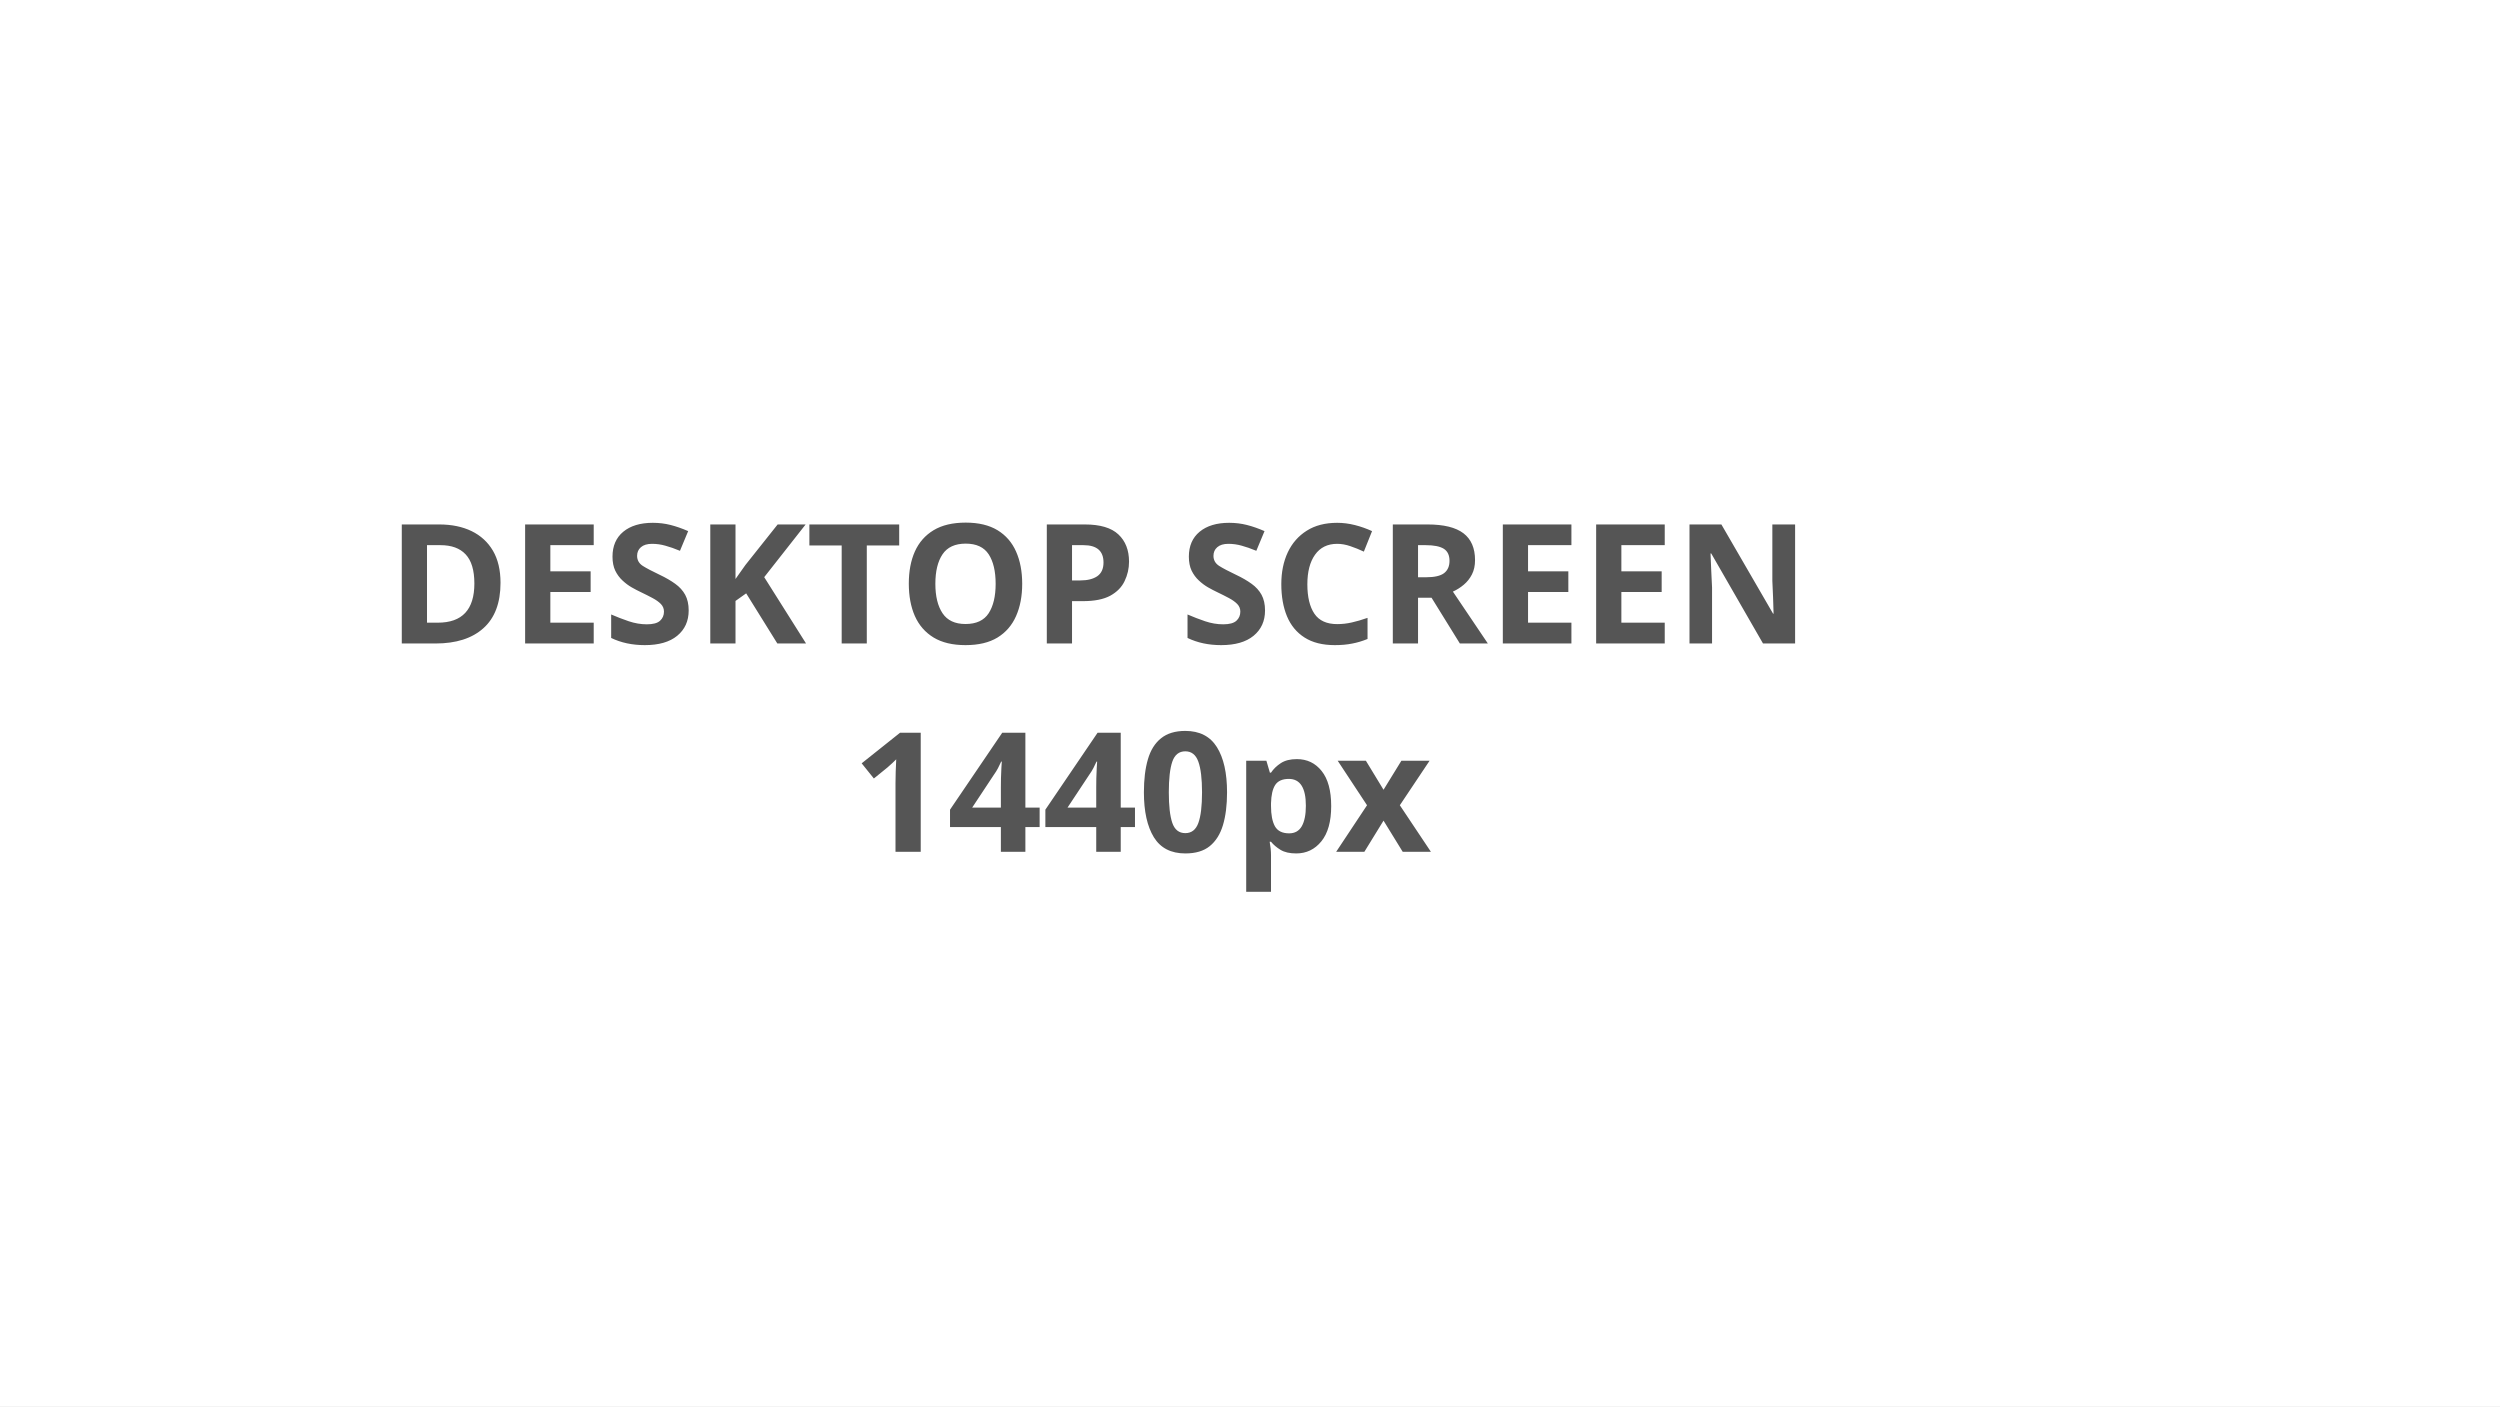
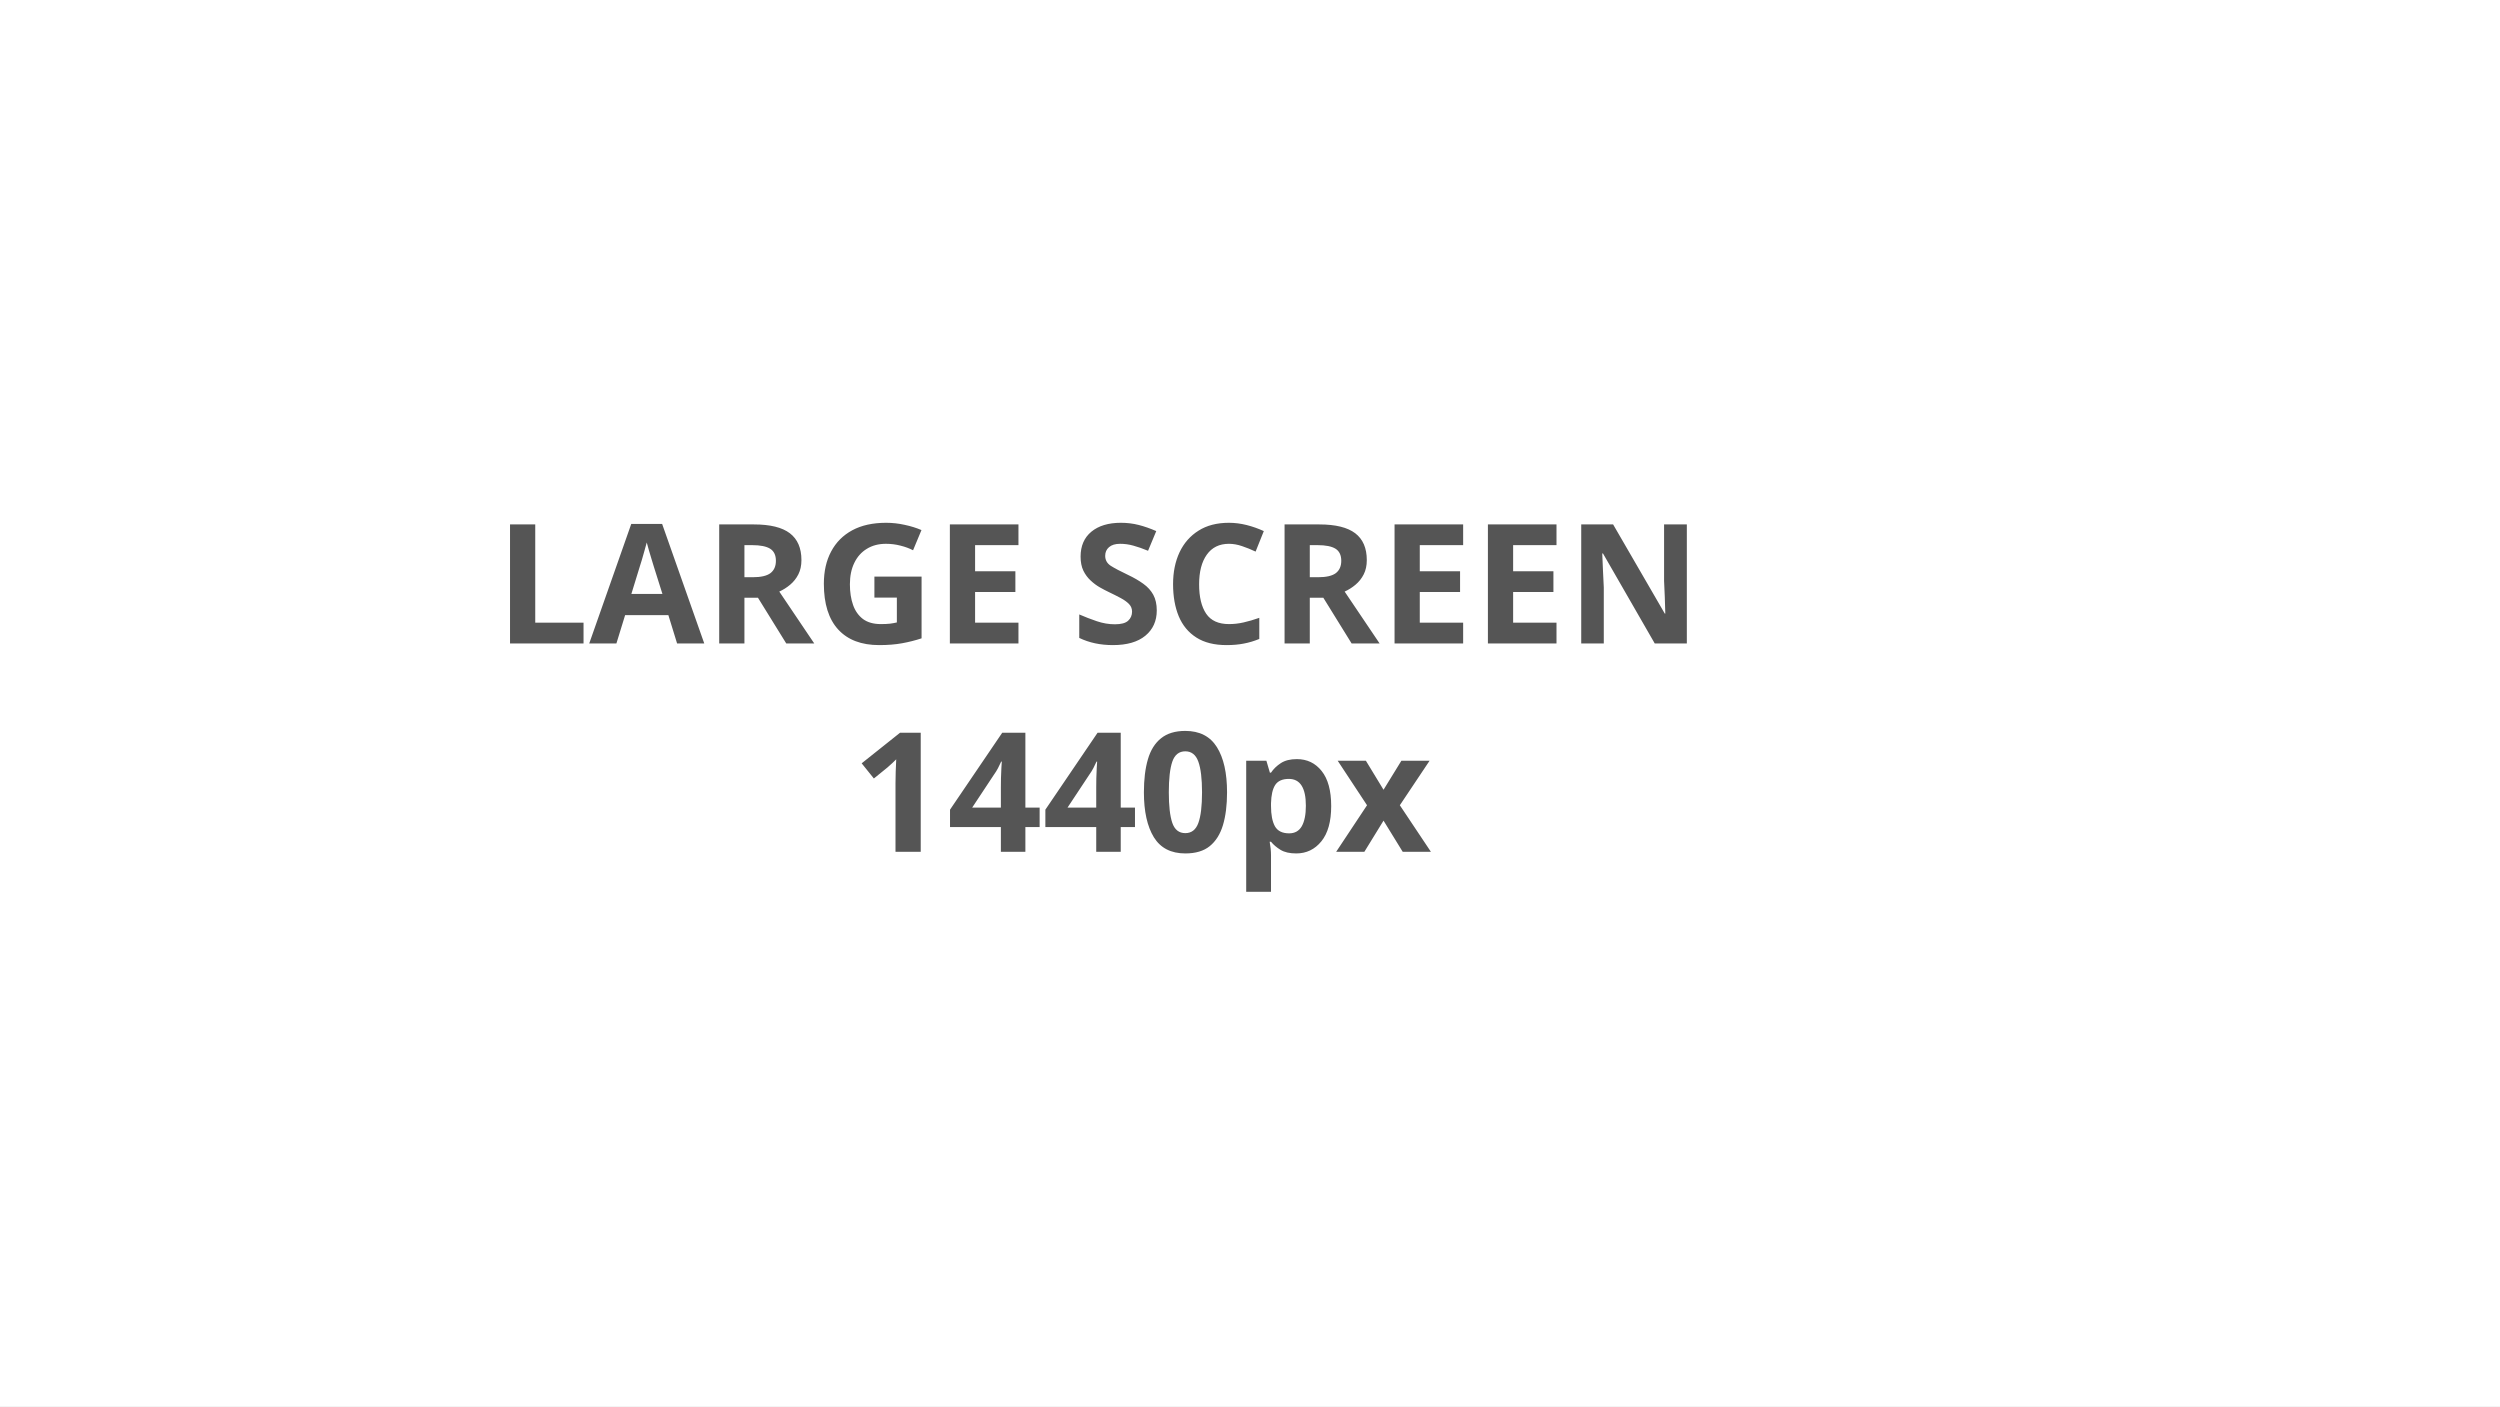
<svg xmlns="http://www.w3.org/2000/svg" width="1440" height="810" viewBox="0 0 380.995 214.31" version="1.1" id="svg8">
  <defs id="defs2" />
  <g id="layer1" transform="translate(0,-82.68746)" style="display:inline">
    <flowRoot xml:space="preserve" id="flowRoot128" style="font-style:normal;font-weight:normal;font-size:40px;line-height:125%;font-family:sans-serif;text-align:center;letter-spacing:0px;word-spacing:0px;text-anchor:middle;fill:#000000;fill-opacity:1;stroke:none;stroke-width:1px;stroke-linecap:butt;stroke-linejoin:miter;stroke-opacity:1" transform="scale(0.2645833)">
      <flowRegion id="flowRegion130">
        <rect id="rect133" width="1513.577" height="1145.193" x="2138.227" y="-559.232" />
      </flowRegion>
      <flowPara id="flowPara135" />
    </flowRoot>
-     <text xml:space="preserve" style="font-style:normal;font-weight:normal;font-size:12.7px;line-height:125%;font-family:sans-serif;text-align:center;letter-spacing:0px;word-spacing:0px;text-anchor:middle;fill:#000000;fill-opacity:1;stroke:none;stroke-width:0.265px;stroke-linecap:butt;stroke-linejoin:miter;stroke-opacity:1" x="656.822" y="347.147" id="text52">
-       <tspan id="tspan50" x="656.822" y="347.147" style="fill:#000000;fill-opacity:1;stroke-width:0.265px">bfghjklpqtyzJLPQYZ 48px</tspan>
+     <rect style="opacity:1;fill:#ff725c;fill-opacity:1;stroke:none;stroke-width:32;stroke-opacity:1" id="rect4840" width="111.246" height="14.376" x="715.927" y="91.679" />
+     <rect y="110.151" x="715.927" height="14.376" width="111.246" id="rect4846" style="opacity:1;fill:#ff725c;fill-opacity:1;stroke:none;stroke-width:32;stroke-opacity:1" rx="0.529" ry="0.529" />
+     <rect ry="1.058" rx="1.058" style="opacity:1;fill:#ff725c;fill-opacity:1;stroke:none;stroke-width:32;stroke-opacity:1" id="rect4848" width="111.246" height="14.376" x="715.927" y="128.622" />
+     <rect y="147.094" x="715.927" height="14.376" width="111.246" id="rect4850" style="opacity:1;fill:#ff725c;fill-opacity:1;stroke:none;stroke-width:32;stroke-opacity:1" rx="2.117" ry="2.117" />
+     <rect ry="4.233" rx="4.233" style="opacity:1;fill:#ff725c;fill-opacity:1;stroke:none;stroke-width:32;stroke-opacity:1" id="rect4852" width="111.246" height="22.577" x="715.927" y="165.566" />
+     <rect y="165.566" x="715.927" height="22.577" width="111.246" id="rect4854" style="opacity:1;fill:#ff725c;fill-opacity:1;stroke:none;stroke-width:32;stroke-opacity:1" rx="4.233" ry="4.233" />
+     <text xml:space="preserve" style="font-style:normal;font-weight:normal;font-size:12.7px;line-height:125%;font-family:sans-serif;text-align:center;letter-spacing:0px;word-spacing:0px;text-anchor:middle;fill:#333333;fill-opacity:1;stroke:none;stroke-width:0.265px;stroke-linecap:butt;stroke-linejoin:miter;stroke-opacity:1" x="653.671" y="275.837" id="text52-0">
+       <tspan id="tspan50-3" x="653.671" y="275.837" style="font-style:normal;font-variant:normal;font-weight:500;font-stretch:normal;font-family:Ubuntu;-inkscape-font-specification:'Ubuntu Medium';fill:#333333;fill-opacity:1;stroke-width:0.265px">TYPE SCALE</tspan>
    </text>
-     <text id="text84" y="291.621" x="735.217" style="font-style:normal;font-weight:normal;font-size:25.4px;line-height:125%;font-family:sans-serif;text-align:center;letter-spacing:0px;word-spacing:0px;text-anchor:middle;fill:#000000;fill-opacity:1;stroke:none;stroke-width:0.265px;stroke-linecap:butt;stroke-linejoin:miter;stroke-opacity:1" xml:space="preserve">
-       <tspan style="fill:#000000;fill-opacity:1;stroke-width:0.265px" y="291.621" x="735.217" id="tspan82">bfghjklpqtyzJLPQYZ 96px</tspan>
+     <text xml:space="preserve" style="font-style:normal;font-weight:normal;font-size:12.7px;line-height:125%;font-family:sans-serif;text-align:center;letter-spacing:0px;word-spacing:0px;text-anchor:middle;fill:#333333;fill-opacity:1;stroke:none;stroke-width:0.265px;stroke-linecap:butt;stroke-linejoin:miter;stroke-opacity:1" x="764.879" y="82.492" id="text52-0-1">
+       <tspan id="tspan50-3-5" x="764.879" y="82.492" style="font-style:normal;font-variant:normal;font-weight:500;font-stretch:normal;font-family:Ubuntu;-inkscape-font-specification:'Ubuntu Medium';fill:#333333;fill-opacity:1;stroke-width:0.265px">BORDER RADIUS</tspan>
    </text>
-     <text xml:space="preserve" style="font-style:normal;font-weight:normal;font-size:21.167px;line-height:125%;font-family:sans-serif;text-align:center;letter-spacing:0px;word-spacing:0px;text-anchor:middle;fill:#000000;fill-opacity:1;stroke:none;stroke-width:0.265px;stroke-linecap:butt;stroke-linejoin:miter;stroke-opacity:1" x="709.086" y="319.336" id="text88">
-       <tspan id="tspan86" x="709.086" y="319.336" style="fill:#000000;fill-opacity:1;stroke-width:0.265px">bfghjklpqtyzJLPQYZ 80px</tspan>
-     </text>
-     <text id="text92" y="359.142" x="637.223" style="font-style:normal;font-weight:normal;font-size:9.525px;line-height:125%;font-family:sans-serif;text-align:center;letter-spacing:0px;word-spacing:0px;text-anchor:middle;fill:#000000;fill-opacity:1;stroke:none;stroke-width:0.265px;stroke-linecap:butt;stroke-linejoin:miter;stroke-opacity:1" xml:space="preserve">
-       <tspan style="fill:#000000;fill-opacity:1;stroke-width:0.265px" y="359.142" x="637.223" id="tspan90">bfghjklpqtyzJLPQYZ 36px</tspan>
-     </text>
-     <text xml:space="preserve" style="font-style:normal;font-weight:normal;font-size:6.35px;line-height:150%;font-family:sans-serif;text-align:center;letter-spacing:0px;word-spacing:0px;text-anchor:middle;fill:#000000;fill-opacity:1;stroke:none;stroke-width:0.265px;stroke-linecap:butt;stroke-linejoin:miter;stroke-opacity:1" x="617.625" y="368.064" id="text96">
-       <tspan id="tspan94" x="617.625" y="368.064" style="fill:#000000;fill-opacity:1;stroke-width:0.265px">bfghjklpqtyzJLPQYZ 24px</tspan>
-     </text>
-     <text id="text100" y="375.522" x="611.092" style="font-style:normal;font-weight:normal;font-size:5.292px;line-height:150%;font-family:sans-serif;text-align:center;letter-spacing:0px;word-spacing:0px;text-anchor:middle;fill:#000000;fill-opacity:1;stroke:none;stroke-width:0.265px;stroke-linecap:butt;stroke-linejoin:miter;stroke-opacity:1" xml:space="preserve">
-       <tspan style="fill:#000000;fill-opacity:1;stroke-width:0.265px" y="375.522" x="611.092" id="tspan98">bfghjklpqtyzJLPQYZ 20px</tspan>
-     </text>
-     <text xml:space="preserve" style="font-style:normal;font-weight:normal;font-size:4.233px;line-height:150%;font-family:sans-serif;text-align:center;letter-spacing:0px;word-spacing:0px;text-anchor:middle;fill:#000000;fill-opacity:1;stroke:none;stroke-width:0.265px;stroke-linecap:butt;stroke-linejoin:miter;stroke-opacity:1" x="604.559" y="381.956" id="text104">
-       <tspan id="tspan102" x="604.559" y="381.956" style="fill:#000000;fill-opacity:1;stroke-width:0.265px">bfghjklpqtyzJLPQYZ 16px</tspan>
-     </text>
-     <text id="text108" y="387.767" x="601.292" style="font-style:normal;font-weight:normal;font-size:3.704px;line-height:150%;font-family:sans-serif;text-align:center;letter-spacing:0px;word-spacing:0px;text-anchor:middle;fill:#000000;fill-opacity:1;stroke:none;stroke-width:0.265px;stroke-linecap:butt;stroke-linejoin:miter;stroke-opacity:1" xml:space="preserve">
-       <tspan style="fill:#000000;fill-opacity:1;stroke-width:0.265px" y="387.767" x="601.292" id="tspan106">bfghjklpqtyzJLPQYZ 14px</tspan>
-     </text>
-     <text id="text108-7" y="393.067" x="598.026" style="font-style:normal;font-weight:normal;font-size:3.175px;line-height:150%;font-family:sans-serif;text-align:center;letter-spacing:0px;word-spacing:0px;text-anchor:middle;fill:#000000;fill-opacity:1;stroke:none;stroke-width:0.265px;stroke-linecap:butt;stroke-linejoin:miter;stroke-opacity:1" xml:space="preserve">
-       <tspan style="fill:#000000;fill-opacity:1;stroke-width:0.265px" y="393.067" x="598.026" id="tspan106-5">bfghjklpqtyzJLPQYZ 12px</tspan>
-     </text>
-     <rect style="opacity:1;fill:#ff725c;fill-opacity:1;stroke:none;stroke-width:32;stroke-opacity:1" id="rect4840" width="111.246" height="14.376" x="445.279" y="272.323" />
-     <rect y="290.795" x="445.279" height="14.376" width="111.246" id="rect4846" style="opacity:1;fill:#ff725c;fill-opacity:1;stroke:none;stroke-width:32;stroke-opacity:1" rx="0.529" ry="0.529" />
-     <rect ry="1.058" rx="1.058" style="opacity:1;fill:#ff725c;fill-opacity:1;stroke:none;stroke-width:32;stroke-opacity:1" id="rect4848" width="111.246" height="14.376" x="445.279" y="309.267" />
-     <rect y="327.739" x="445.279" height="14.376" width="111.246" id="rect4850" style="opacity:1;fill:#ff725c;fill-opacity:1;stroke:none;stroke-width:32;stroke-opacity:1" rx="2.117" ry="2.117" />
-     <rect ry="4.233" rx="4.233" style="opacity:1;fill:#ff725c;fill-opacity:1;stroke:none;stroke-width:32;stroke-opacity:1" id="rect4852" width="111.246" height="22.577" x="445.279" y="346.211" />
-     <rect y="346.211" x="445.279" height="22.577" width="111.246" id="rect4854" style="opacity:1;fill:#ff725c;fill-opacity:1;stroke:none;stroke-width:32;stroke-opacity:1" rx="4.233" ry="4.233" />
-     <text xml:space="preserve" style="font-style:normal;font-weight:normal;font-size:12.7px;line-height:125%;font-family:sans-serif;text-align:center;letter-spacing:0px;word-spacing:0px;text-anchor:middle;fill:#333333;fill-opacity:1;stroke:none;stroke-width:0.265px;stroke-linecap:butt;stroke-linejoin:miter;stroke-opacity:1" x="614.09" y="263.137" id="text52-0">
-       <tspan id="tspan50-3" x="614.09" y="263.137" style="font-style:normal;font-variant:normal;font-weight:500;font-stretch:normal;font-family:Ubuntu;-inkscape-font-specification:'Ubuntu Medium';fill:#333333;fill-opacity:1;stroke-width:0.265px">TYPE SCALE</tspan>
-     </text>
-     <text xml:space="preserve" style="font-style:normal;font-weight:normal;font-size:12.7px;line-height:125%;font-family:sans-serif;text-align:center;letter-spacing:0px;word-spacing:0px;text-anchor:middle;fill:#333333;fill-opacity:1;stroke:none;stroke-width:0.265px;stroke-linecap:butt;stroke-linejoin:miter;stroke-opacity:1" x="494.231" y="263.137" id="text52-0-1">
-       <tspan id="tspan50-3-5" x="494.231" y="263.137" style="font-style:normal;font-variant:normal;font-weight:500;font-stretch:normal;font-family:Ubuntu;-inkscape-font-specification:'Ubuntu Medium';fill:#333333;fill-opacity:1;stroke-width:0.265px">BORDER RADIUS</tspan>
-     </text>
-     <rect style="opacity:1;fill:#000000;fill-opacity:1;stroke:none;stroke-width:32;stroke-opacity:1" id="rect15" width="121.933" height="1.058" x="445.279" y="91.149" />
-     <rect y="92.207" x="445.279" height="2.117" width="121.933" id="rect160" style="opacity:1;fill:#111111;fill-opacity:0.977;stroke:none;stroke-width:32;stroke-opacity:1" />
-     <rect style="opacity:1;fill:#333333;fill-opacity:1;stroke:none;stroke-width:32;stroke-opacity:1" id="rect162" width="121.933" height="4.233" x="445.279" y="94.324" />
-     <rect style="opacity:1;fill:#555555;fill-opacity:1;stroke:none;stroke-width:32;stroke-opacity:1" id="rect162-3" width="121.933" height="8.467" x="445.279" y="98.557" />
-     <rect style="opacity:1;fill:#777777;fill-opacity:1;stroke:none;stroke-width:32;stroke-opacity:1" id="rect162-3-5" width="121.933" height="16.933" x="445.279" y="107.024" />
-     <rect style="opacity:1;fill:#999999;fill-opacity:1;stroke:none;stroke-width:32;stroke-opacity:1" id="rect162-3-5-6" width="121.933" height="33.867" x="445.279" y="123.957" />
-     <rect style="opacity:1;fill:#aaaaaa;fill-opacity:1;stroke:none;stroke-width:32;stroke-opacity:1" id="rect162-3-5-6-2" width="121.933" height="67.733" x="445.279" y="157.824" />
+     <rect style="opacity:1;fill:#333333;fill-opacity:1;stroke:none;stroke-width:32;stroke-opacity:1" id="rect15" width="121.933" height="1.058" x="425.699" y="91.149" />
+     <rect y="92.207" x="425.699" height="2.117" width="121.933" id="rect160" style="opacity:1;fill:#4d4d4d;fill-opacity:0.977;stroke:none;stroke-width:32;stroke-opacity:1" />
+     <rect style="opacity:1;fill:#666666;fill-opacity:1;stroke:none;stroke-width:32;stroke-opacity:1" id="rect162" width="121.933" height="4.233" x="425.699" y="94.324" />
+     <rect style="opacity:1;fill:#808080;fill-opacity:1;stroke:none;stroke-width:32;stroke-opacity:1" id="rect162-3" width="121.933" height="8.467" x="425.699" y="98.557" />
+     <rect style="opacity:1;fill:#999999;fill-opacity:1;stroke:none;stroke-width:32;stroke-opacity:1" id="rect162-3-5" width="121.933" height="16.933" x="425.699" y="107.024" />
+     <rect style="opacity:1;fill:#b3b3b3;fill-opacity:1;stroke:none;stroke-width:32;stroke-opacity:1" id="rect162-3-5-6" width="121.933" height="33.867" x="425.699" y="123.957" />
+     <rect style="opacity:1;fill:#cccccc;fill-opacity:1;stroke:none;stroke-width:32;stroke-opacity:1" id="rect162-3-5-6-2" width="121.933" height="67.733" x="425.699" y="157.824" />
    <rect style="opacity:1;fill:#000000;fill-opacity:1;stroke:none;stroke-width:32;stroke-opacity:1" id="rect224" width="16.933" height="16.933" x="619.923" y="91.149" />
    <rect style="opacity:1;fill:#111111;fill-opacity:1;stroke:none;stroke-width:32;stroke-opacity:1" id="rect224-9" width="16.933" height="16.933" x="636.857" y="91.149" />
    <rect style="opacity:1;fill:#333333;fill-opacity:1;stroke:none;stroke-width:32;stroke-opacity:1" id="rect224-1" width="16.933" height="16.933" x="653.79" y="91.149" />
    <rect style="opacity:1;fill:#555555;fill-opacity:1;stroke:none;stroke-width:32;stroke-opacity:1" id="rect224-2" width="16.933" height="16.933" x="670.723" y="91.149" />
    <rect style="opacity:1;fill:#777777;fill-opacity:1;stroke:none;stroke-width:32;stroke-opacity:1" id="rect224-7" width="16.933" height="16.933" x="619.923" y="108.082" />
    <rect style="opacity:1;fill:#999999;fill-opacity:1;stroke:none;stroke-width:32;stroke-opacity:1" id="rect224-9-0" width="16.933" height="16.933" x="636.857" y="108.082" />
    <rect style="opacity:1;fill:#aaaaaa;fill-opacity:1;stroke:none;stroke-width:32;stroke-opacity:1" id="rect224-1-9" width="16.933" height="16.933" x="653.79" y="108.082" />
    <rect style="opacity:1;fill:#eeeeee;fill-opacity:1;stroke:none;stroke-width:32;stroke-opacity:1" id="rect224-2-3" width="16.933" height="16.933" x="670.723" y="108.082" />
    <rect style="opacity:1;fill:#f4f4f4;fill-opacity:1;stroke:none;stroke-width:32;stroke-opacity:1" id="rect224-6" width="16.933" height="16.933" x="619.923" y="125.016" />
    <rect style="opacity:1;fill:#ffffff;fill-opacity:1;stroke:none;stroke-width:32;stroke-opacity:1" id="rect224-9-06" width="16.933" height="16.933" x="636.857" y="125.016" />
    <rect style="opacity:1;fill:#e7040f;fill-opacity:1;stroke:none;stroke-width:32;stroke-opacity:1" id="rect224-1-2" width="16.933" height="16.933" x="653.79" y="125.016" />
    <rect style="opacity:1;fill:#ff4136;fill-opacity:1;stroke:none;stroke-width:32;stroke-opacity:1" id="rect224-2-6" width="16.933" height="16.933" x="670.723" y="125.016" />
    <rect style="opacity:1;fill:#ff725c;fill-opacity:1;stroke:none;stroke-width:32;stroke-opacity:1" id="rect224-18" width="16.933" height="16.933" x="619.923" y="141.949" />
    <rect style="opacity:1;fill:#ff6300;fill-opacity:1;stroke:none;stroke-width:32;stroke-opacity:1" id="rect224-9-7" width="16.933" height="16.933" x="636.857" y="141.949" />
    <rect style="opacity:1;fill:#ffb700;fill-opacity:1;stroke:none;stroke-width:32;stroke-opacity:1" id="rect224-1-92" width="16.933" height="16.933" x="653.79" y="141.949" />
    <rect style="opacity:1;fill:#ffd700;fill-opacity:1;stroke:none;stroke-width:32;stroke-opacity:1" id="rect224-2-0" width="16.933" height="16.933" x="670.723" y="141.949" />
    <rect style="opacity:1;fill:#fbf1a9;fill-opacity:1;stroke:none;stroke-width:32;stroke-opacity:1" id="rect224-7-2" width="16.933" height="16.933" x="619.923" y="158.882" />
    <rect style="opacity:1;fill:#5e2ca5;fill-opacity:1;stroke:none;stroke-width:32;stroke-opacity:1" id="rect224-9-0-3" width="16.933" height="16.933" x="636.857" y="158.882" />
    <rect style="opacity:1;fill:#a463f2;fill-opacity:1;stroke:none;stroke-width:32;stroke-opacity:1" id="rect224-1-9-7" width="16.933" height="16.933" x="653.79" y="158.882" />
    <rect style="opacity:1;fill:#d5008f;fill-opacity:1;stroke:none;stroke-width:32;stroke-opacity:1" id="rect224-2-3-5" width="16.933" height="16.933" x="670.723" y="158.882" />
    <rect style="opacity:1;fill:#ff41b4;fill-opacity:1;stroke:none;stroke-width:32;stroke-opacity:1" id="rect224-6-9" width="16.933" height="16.933" x="619.923" y="175.816" />
    <rect style="opacity:1;fill:#ff80cc;fill-opacity:1;stroke:none;stroke-width:32;stroke-opacity:1" id="rect224-9-06-2" width="16.933" height="16.933" x="636.857" y="175.816" />
    <rect style="opacity:1;fill:#ffa3d7;fill-opacity:1;stroke:none;stroke-width:32;stroke-opacity:1" id="rect224-1-2-2" width="16.933" height="16.933" x="653.79" y="175.816" />
    <rect style="opacity:1;fill:#137752;fill-opacity:1;stroke:none;stroke-width:32;stroke-opacity:1" id="rect224-2-6-8" width="16.933" height="16.933" x="670.723" y="175.816" />
    <rect style="opacity:1;fill:#19a974;fill-opacity:1;stroke:none;stroke-width:32;stroke-opacity:1" id="rect224-97" width="16.933" height="16.933" x="619.924" y="192.749" />
    <rect style="opacity:1;fill:#9eebcf;fill-opacity:1;stroke:none;stroke-width:32;stroke-opacity:1" id="rect224-9-3" width="16.933" height="16.933" x="636.857" y="192.749" />
    <rect style="opacity:1;fill:#001b44;fill-opacity:1;stroke:none;stroke-width:32;stroke-opacity:1" id="rect224-1-6" width="16.933" height="16.933" x="653.79" y="192.749" />
    <rect style="opacity:1;fill:#00449e;fill-opacity:1;stroke:none;stroke-width:32;stroke-opacity:1" id="rect224-2-1" width="16.933" height="16.933" x="670.723" y="192.749" />
    <rect style="opacity:1;fill:#357edd;fill-opacity:1;stroke:none;stroke-width:32;stroke-opacity:1" id="rect224-7-29" width="16.933" height="16.933" x="619.924" y="209.682" />
    <rect style="opacity:1;fill:#96ccff;fill-opacity:1;stroke:none;stroke-width:32;stroke-opacity:1" id="rect224-9-0-31" width="16.933" height="16.933" x="636.857" y="209.682" />
    <rect style="opacity:1;fill:#cdecff;fill-opacity:1;stroke:none;stroke-width:32;stroke-opacity:1" id="rect224-1-9-9" width="16.933" height="16.933" x="653.79" y="209.682" />
    <rect style="opacity:1;fill:#f6fffe;fill-opacity:1;stroke:none;stroke-width:32;stroke-opacity:1" id="rect224-2-3-4" width="16.933" height="16.933" x="670.723" y="209.682" />
    <rect style="opacity:1;fill:#e8fdf5;fill-opacity:1;stroke:none;stroke-width:32;stroke-opacity:1" id="rect224-6-7" width="16.933" height="16.933" x="619.924" y="226.616" />
    <rect style="opacity:1;fill:#fffceb;fill-opacity:1;stroke:none;stroke-width:32;stroke-opacity:1" id="rect224-9-06-8" width="16.933" height="16.933" x="636.857" y="226.616" />
    <rect style="opacity:1;fill:#ffdfdf;fill-opacity:1;stroke:none;stroke-width:32;stroke-opacity:1" id="rect224-1-2-4" width="16.933" height="16.933" x="653.79" y="226.616" />
    <rect style="opacity:1;fill:#cccccc;fill-opacity:1;stroke:none;stroke-width:32;stroke-opacity:1" id="rect224-2-6-5" width="16.933" height="16.933" x="670.723" y="226.616" />
    <text xml:space="preserve" style="font-style:normal;font-weight:normal;font-size:12.7px;line-height:125%;font-family:sans-serif;text-align:center;letter-spacing:0px;word-spacing:0px;text-anchor:middle;fill:#333333;fill-opacity:1;stroke:none;stroke-width:0.265px;stroke-linecap:butt;stroke-linejoin:miter;stroke-opacity:1" x="643.694" y="82.492" id="text52-0-8">
      <tspan id="tspan50-3-8" x="643.694" y="82.492" style="font-style:normal;font-variant:normal;font-weight:500;font-stretch:normal;font-family:Ubuntu;-inkscape-font-specification:'Ubuntu Medium';fill:#333333;fill-opacity:1;stroke-width:0.265px">COLORS</tspan>
    </text>
-     <text xml:space="preserve" style="font-style:normal;font-weight:normal;font-size:12.7px;line-height:125%;font-family:sans-serif;text-align:center;letter-spacing:0px;word-spacing:0px;text-anchor:middle;fill:#333333;fill-opacity:1;stroke:none;stroke-width:0.265px;stroke-linecap:butt;stroke-linejoin:miter;stroke-opacity:1" x="471.178" y="82.492" id="text52-0-4">
-       <tspan id="tspan50-3-56" x="471.178" y="82.492" style="font-style:normal;font-variant:normal;font-weight:500;font-stretch:normal;font-family:Ubuntu;-inkscape-font-specification:'Ubuntu Medium';fill:#333333;fill-opacity:1;stroke-width:0.265px">SPACING</tspan>
+     <text xml:space="preserve" style="font-style:normal;font-weight:normal;font-size:12.7px;line-height:125%;font-family:sans-serif;text-align:center;letter-spacing:0px;word-spacing:0px;text-anchor:middle;fill:#333333;fill-opacity:1;stroke:none;stroke-width:0.265px;stroke-linecap:butt;stroke-linejoin:miter;stroke-opacity:1" x="451.599" y="82.492" id="text52-0-4">
+       <tspan id="tspan50-3-56" x="451.599" y="82.492" style="font-style:normal;font-variant:normal;font-weight:500;font-stretch:normal;font-family:Ubuntu;-inkscape-font-specification:'Ubuntu Medium';fill:#333333;fill-opacity:1;stroke-width:0.265px">SPACING</tspan>
    </text>
    <rect style="opacity:1;fill:#ffdfdf;fill-opacity:1;stroke:none;stroke-width:8;stroke-opacity:1" id="rect5300" width="270.93" height="76.199" x="55.035" y="-22.615" />
    <text id="text84-5-8" y="7.908" x="190.18" style="font-style:normal;font-weight:normal;font-size:21.166px;line-height:125%;font-family:sans-serif;text-align:center;letter-spacing:0px;word-spacing:0px;text-anchor:middle;fill:#ffa3d7;fill-opacity:1;stroke:none;stroke-width:0.265px;stroke-linecap:butt;stroke-linejoin:miter;stroke-opacity:1" xml:space="preserve">
      <tspan style="font-style:normal;font-variant:normal;font-weight:bold;font-stretch:normal;font-family:sans-serif;-inkscape-font-specification:'sans-serif Bold';fill:#ffa3d7;fill-opacity:1;stroke-width:0.265px" y="7.908" x="190.18" id="tspan82-6-4">CONTAINER</tspan>
      <tspan style="font-style:normal;font-variant:normal;font-weight:bold;font-stretch:normal;font-family:sans-serif;-inkscape-font-specification:'sans-serif Bold';fill:#ffa3d7;fill-opacity:1;stroke-width:0.265px" y="34.366" x="190.18" id="tspan4580">1024px</tspan>
    </text>
+     <text id="text3952" y="356.938" x="616.749" style="font-style:normal;font-variant:normal;font-weight:normal;font-stretch:normal;font-size:16.933px;line-height:1.5;font-family:sans-serif;-inkscape-font-specification:sans-serif;letter-spacing:0px;word-spacing:0px;display:inline;fill:#000000;fill-opacity:1;stroke:none;stroke-width:0.265" xml:space="preserve">
+       <tspan style="font-style:normal;font-variant:normal;font-weight:normal;font-stretch:normal;font-family:sans-serif;-inkscape-font-specification:sans-serif;stroke-width:0.265" y="356.938" x="616.749" id="tspan3950">48px bfghjklpqtyzJLPQYZ</tspan>
+     </text>
+     <text id="text3952-4" y="373.261" x="616.749" style="font-style:normal;font-variant:normal;font-weight:normal;font-stretch:normal;font-size:12.7px;line-height:1.5;font-family:sans-serif;-inkscape-font-specification:sans-serif;letter-spacing:0px;word-spacing:0px;display:inline;fill:#000000;fill-opacity:1;stroke:none;stroke-width:0.265" xml:space="preserve">
+       <tspan style="font-style:normal;font-variant:normal;font-weight:normal;font-stretch:normal;font-family:sans-serif;-inkscape-font-specification:sans-serif;stroke-width:0.265" y="373.261" x="616.749" id="tspan3950-1">36px bfghjklpqtyzJLPQYZ</tspan>
+     </text>
+     <text id="text3952-4-2" y="385.504" x="616.749" style="font-style:normal;font-variant:normal;font-weight:normal;font-stretch:normal;font-size:8.467px;line-height:1.5;font-family:sans-serif;-inkscape-font-specification:sans-serif;letter-spacing:0px;word-spacing:0px;display:inline;fill:#000000;fill-opacity:1;stroke:none;stroke-width:0.265" xml:space="preserve">
+       <tspan style="font-style:normal;font-variant:normal;font-weight:normal;font-stretch:normal;font-family:sans-serif;-inkscape-font-specification:sans-serif;stroke-width:0.265" y="385.504" x="616.749" id="tspan3950-1-8">24px bfghjklpqtyzJLPQYZ</tspan>
+     </text>
+     <text id="text3952-4-2-8" y="393.666" x="616.749" style="font-style:normal;font-variant:normal;font-weight:normal;font-stretch:normal;font-size:7.055px;line-height:1.5;font-family:sans-serif;-inkscape-font-specification:sans-serif;letter-spacing:0px;word-spacing:0px;display:inline;fill:#000000;fill-opacity:1;stroke:none;stroke-width:0.265" xml:space="preserve">
+       <tspan style="font-style:normal;font-variant:normal;font-weight:normal;font-stretch:normal;font-family:sans-serif;-inkscape-font-specification:sans-serif;stroke-width:0.265" y="393.666" x="616.749" id="tspan3950-1-8-9">20px bfghjklpqtyzJLPQYZ</tspan>
+     </text>
+     <text id="text3952-4-2-8-2" y="400.467" x="616.749" style="font-style:normal;font-variant:normal;font-weight:normal;font-stretch:normal;font-size:5.644px;line-height:1.5;font-family:sans-serif;-inkscape-font-specification:sans-serif;letter-spacing:0px;word-spacing:0px;display:inline;fill:#000000;fill-opacity:1;stroke:none;stroke-width:0.265" xml:space="preserve">
+       <tspan style="font-style:normal;font-variant:normal;font-weight:normal;font-stretch:normal;font-family:sans-serif;-inkscape-font-specification:sans-serif;stroke-width:0.265" y="400.467" x="616.749" id="tspan3950-1-8-9-8">16px bfghjklpqtyzJLPQYZ</tspan>
+     </text>
+     <text id="text3952-4-2-8-2-8" y="405.908" x="616.749" style="font-style:normal;font-variant:normal;font-weight:normal;font-stretch:normal;font-size:4.939px;line-height:1.5;font-family:sans-serif;-inkscape-font-specification:sans-serif;letter-spacing:0px;word-spacing:0px;display:inline;fill:#000000;fill-opacity:1;stroke:none;stroke-width:0.265" xml:space="preserve">
+       <tspan style="font-style:normal;font-variant:normal;font-weight:normal;font-stretch:normal;font-family:sans-serif;-inkscape-font-specification:sans-serif;stroke-width:0.265" y="405.908" x="616.749" id="tspan3950-1-8-9-8-8">14px bfghjklpqtyzJLPQYZ</tspan>
+     </text>
+     <text id="text3952-6" y="338.492" x="615.874" style="font-style:normal;font-variant:normal;font-weight:normal;font-stretch:normal;font-size:28.222px;line-height:1.5;font-family:sans-serif;-inkscape-font-specification:sans-serif;letter-spacing:0px;word-spacing:0px;display:inline;fill:#000000;fill-opacity:1;stroke:none;stroke-width:0.265" xml:space="preserve">
+       <tspan style="font-style:normal;font-variant:normal;font-weight:normal;font-stretch:normal;font-family:sans-serif;-inkscape-font-specification:sans-serif;stroke-width:0.265" y="338.492" x="615.874" id="tspan3950-8">80px bfghjklpqtyzJLPQYZ</tspan>
+     </text>
+     <text id="text3952-6-3" y="310.225" x="615.699" style="font-style:normal;font-variant:normal;font-weight:normal;font-stretch:normal;font-size:33.866px;line-height:1.5;font-family:sans-serif;-inkscape-font-specification:sans-serif;letter-spacing:0px;word-spacing:0px;display:inline;fill:#000000;fill-opacity:1;stroke:none;stroke-width:0.265" xml:space="preserve">
+       <tspan style="font-style:normal;font-variant:normal;font-weight:normal;font-stretch:normal;font-family:sans-serif;-inkscape-font-specification:sans-serif;stroke-width:0.265" y="310.225" x="615.699" id="tspan4174">96px bfghjklpqtyzJLPQYZ</tspan>
+     </text>
+     <rect style="display:inline;opacity:1;fill:#333333;fill-opacity:1;stroke:none;stroke-width:32;stroke-opacity:1" id="rect15-6" width="31.692" height="1.058" x="-274.405" y="421.225" transform="rotate(-90)" />
+     <rect y="422.283" x="-274.405" height="2.117" width="31.692" id="rect160-7" style="display:inline;opacity:1;fill:#4d4d4d;fill-opacity:0.977;stroke:none;stroke-width:32;stroke-opacity:1" transform="rotate(-90)" />
+     <rect style="display:inline;opacity:1;fill:#666666;fill-opacity:1;stroke:none;stroke-width:32;stroke-opacity:1" id="rect162-5" width="31.692" height="4.233" x="-274.405" y="424.4" transform="rotate(-90)" />
+     <rect style="display:inline;opacity:1;fill:#808080;fill-opacity:1;stroke:none;stroke-width:32;stroke-opacity:1" id="rect162-3-3" width="31.692" height="8.467" x="-274.405" y="428.633" transform="rotate(-90)" />
+     <rect style="display:inline;opacity:1;fill:#999999;fill-opacity:1;stroke:none;stroke-width:32;stroke-opacity:1" id="rect162-3-5-5" width="31.692" height="16.933" x="-274.405" y="437.1" transform="rotate(-90)" />
+     <rect style="display:inline;opacity:1;fill:#b3b3b3;fill-opacity:1;stroke:none;stroke-width:32;stroke-opacity:1" id="rect162-3-5-6-6" width="31.692" height="33.867" x="-274.405" y="454.033" transform="rotate(-90)" />
+     <rect style="display:inline;opacity:1;fill:#cccccc;fill-opacity:1;stroke:none;stroke-width:32;stroke-opacity:1" id="rect162-3-5-6-2-2" width="31.692" height="67.733" x="-274.405" y="487.9" transform="rotate(-90)" />
  </g>
  <g id="layer2">
    <rect transform="translate(0,-82.68746)" style="display:inline;opacity:1;fill:#ffffff;fill-opacity:1;stroke:none;stroke-width:8;stroke-opacity:1" id="rect5086" width="381" height="214.312" x="0" y="82.687" />
-     <text transform="translate(0,-82.68746)" id="text84-5" y="180.753" x="190.512" style="display:inline;font-style:normal;font-weight:normal;font-size:25.4px;line-height:125%;font-family:sans-serif;text-align:center;letter-spacing:0px;word-spacing:0px;text-anchor:middle;fill:#555555;fill-opacity:1;stroke:none;stroke-width:0.265px;stroke-linecap:butt;stroke-linejoin:miter;stroke-opacity:1" xml:space="preserve">
-       <tspan style="font-style:normal;font-variant:normal;font-weight:bold;font-stretch:normal;font-family:sans-serif;-inkscape-font-specification:'sans-serif Bold';fill:#555555;fill-opacity:1;stroke-width:0.265px" y="180.753" x="190.512" id="tspan4578">DESKTOP SCREEN</tspan>
-       <tspan style="font-style:normal;font-variant:normal;font-weight:bold;font-stretch:normal;font-family:sans-serif;-inkscape-font-specification:'sans-serif Bold';fill:#555555;fill-opacity:1;stroke-width:0.265px" y="212.502" x="190.512" id="tspan4662">1440px</tspan>
+     <text id="text84-5" y="98.065" x="190.512" style="font-style:normal;font-weight:normal;font-size:25.4px;line-height:125%;font-family:sans-serif;text-align:center;letter-spacing:0px;word-spacing:0px;text-anchor:middle;display:inline;fill:#555555;fill-opacity:1;stroke:none;stroke-width:0.265px;stroke-linecap:butt;stroke-linejoin:miter;stroke-opacity:1" xml:space="preserve">
+       <tspan style="font-style:normal;font-variant:normal;font-weight:bold;font-stretch:normal;font-family:sans-serif;-inkscape-font-specification:'sans-serif Bold';fill:#555555;fill-opacity:1;stroke-width:0.265px" y="98.065" x="190.512" id="tspan4578">LARGE SCREEN</tspan>
+       <tspan style="font-style:normal;font-variant:normal;font-weight:bold;font-stretch:normal;font-family:sans-serif;-inkscape-font-specification:'sans-serif Bold';fill:#555555;fill-opacity:1;stroke-width:0.265px" y="129.815" x="190.512" id="tspan4662">1440px</tspan>
    </text>
    <rect transform="translate(0,-82.68746)" style="display:inline;opacity:1;fill:#ffffff;fill-opacity:1;stroke:none;stroke-width:8;stroke-opacity:1" id="rect5086-3" width="126.998" height="225.687" x="-192.614" y="82.687" />
-     <text transform="translate(0,-82.68746)" xml:space="preserve" style="display:inline;font-style:normal;font-weight:normal;font-size:12.7px;line-height:125%;font-family:sans-serif;text-align:center;letter-spacing:0px;word-spacing:0px;text-anchor:middle;fill:#555555;fill-opacity:1;stroke:none;stroke-width:0.265px;stroke-linecap:butt;stroke-linejoin:miter;stroke-opacity:1" x="-129.103" y="183.048" id="text52-6">
-       <tspan x="-129.103" y="183.048" style="font-style:normal;font-variant:normal;font-weight:bold;font-stretch:normal;font-family:sans-serif;-inkscape-font-specification:'sans-serif Bold';fill:#555555;fill-opacity:1;stroke-width:0.265px" id="tspan4658">SMARTPHONE</tspan>
-       <tspan x="-129.103" y="198.923" style="font-style:normal;font-variant:normal;font-weight:bold;font-stretch:normal;font-family:sans-serif;-inkscape-font-specification:'sans-serif Bold';fill:#555555;fill-opacity:1;stroke-width:0.265px" id="tspan4669">SCREEN</tspan>
-       <tspan x="-129.103" y="214.798" style="font-style:normal;font-variant:normal;font-weight:bold;font-stretch:normal;font-family:sans-serif;-inkscape-font-specification:'sans-serif Bold';fill:#555555;fill-opacity:1;stroke-width:0.265px" id="tspan4671">480px</tspan>
+     <text xml:space="preserve" style="font-style:normal;font-weight:normal;font-size:12.7px;line-height:125%;font-family:sans-serif;text-align:center;letter-spacing:0px;word-spacing:0px;text-anchor:middle;display:inline;fill:#555555;fill-opacity:1;stroke:none;stroke-width:0.265px;stroke-linecap:butt;stroke-linejoin:miter;stroke-opacity:1" x="-128.982" y="100.36" id="text52-6">
+       <tspan x="-128.982" y="100.36" style="font-style:normal;font-variant:normal;font-weight:bold;font-stretch:normal;font-family:sans-serif;-inkscape-font-specification:'sans-serif Bold';fill:#555555;fill-opacity:1;stroke-width:0.265px" id="tspan4669">SMALL</tspan>
+       <tspan x="-128.982" y="116.235" style="font-style:normal;font-variant:normal;font-weight:bold;font-stretch:normal;font-family:sans-serif;-inkscape-font-specification:'sans-serif Bold';fill:#555555;fill-opacity:1;stroke-width:0.265px" id="tspan140">SCREEN</tspan>
+       <tspan x="-128.982" y="132.11" style="font-style:normal;font-variant:normal;font-weight:bold;font-stretch:normal;font-family:sans-serif;-inkscape-font-specification:'sans-serif Bold';fill:#555555;fill-opacity:1;stroke-width:0.265px" id="tspan4671">480px</tspan>
    </text>
  </g>
</svg>
